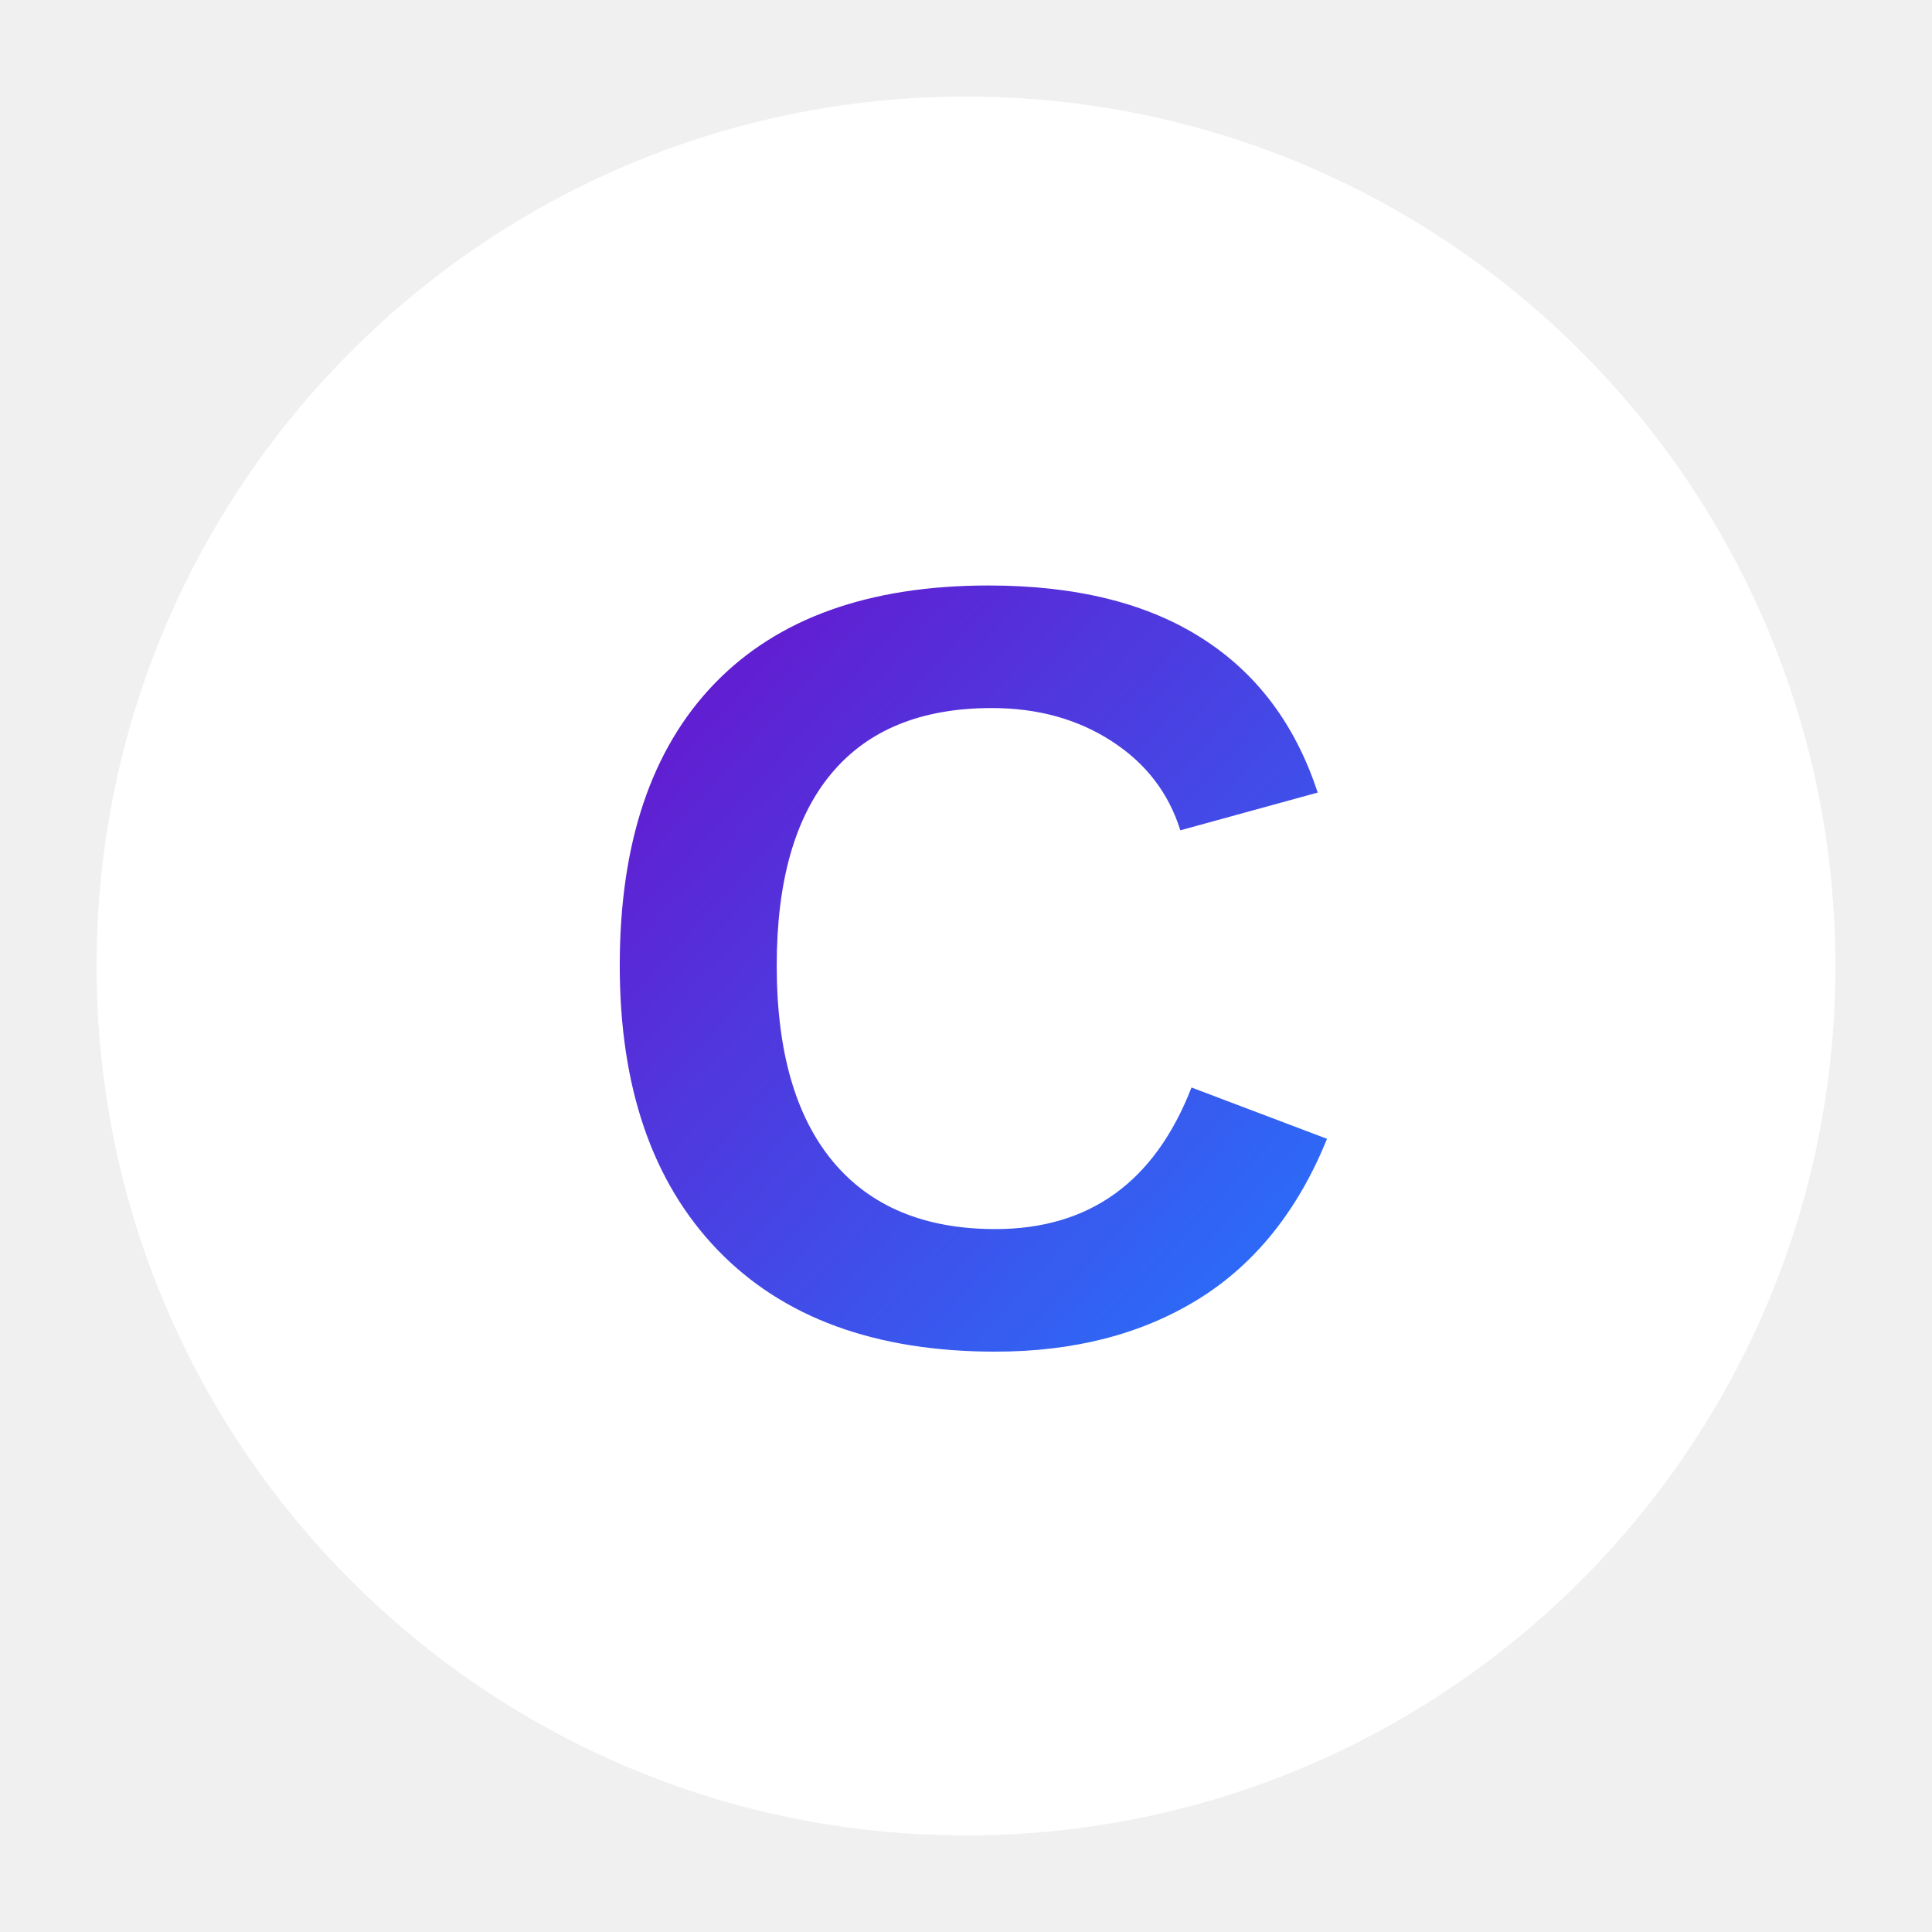
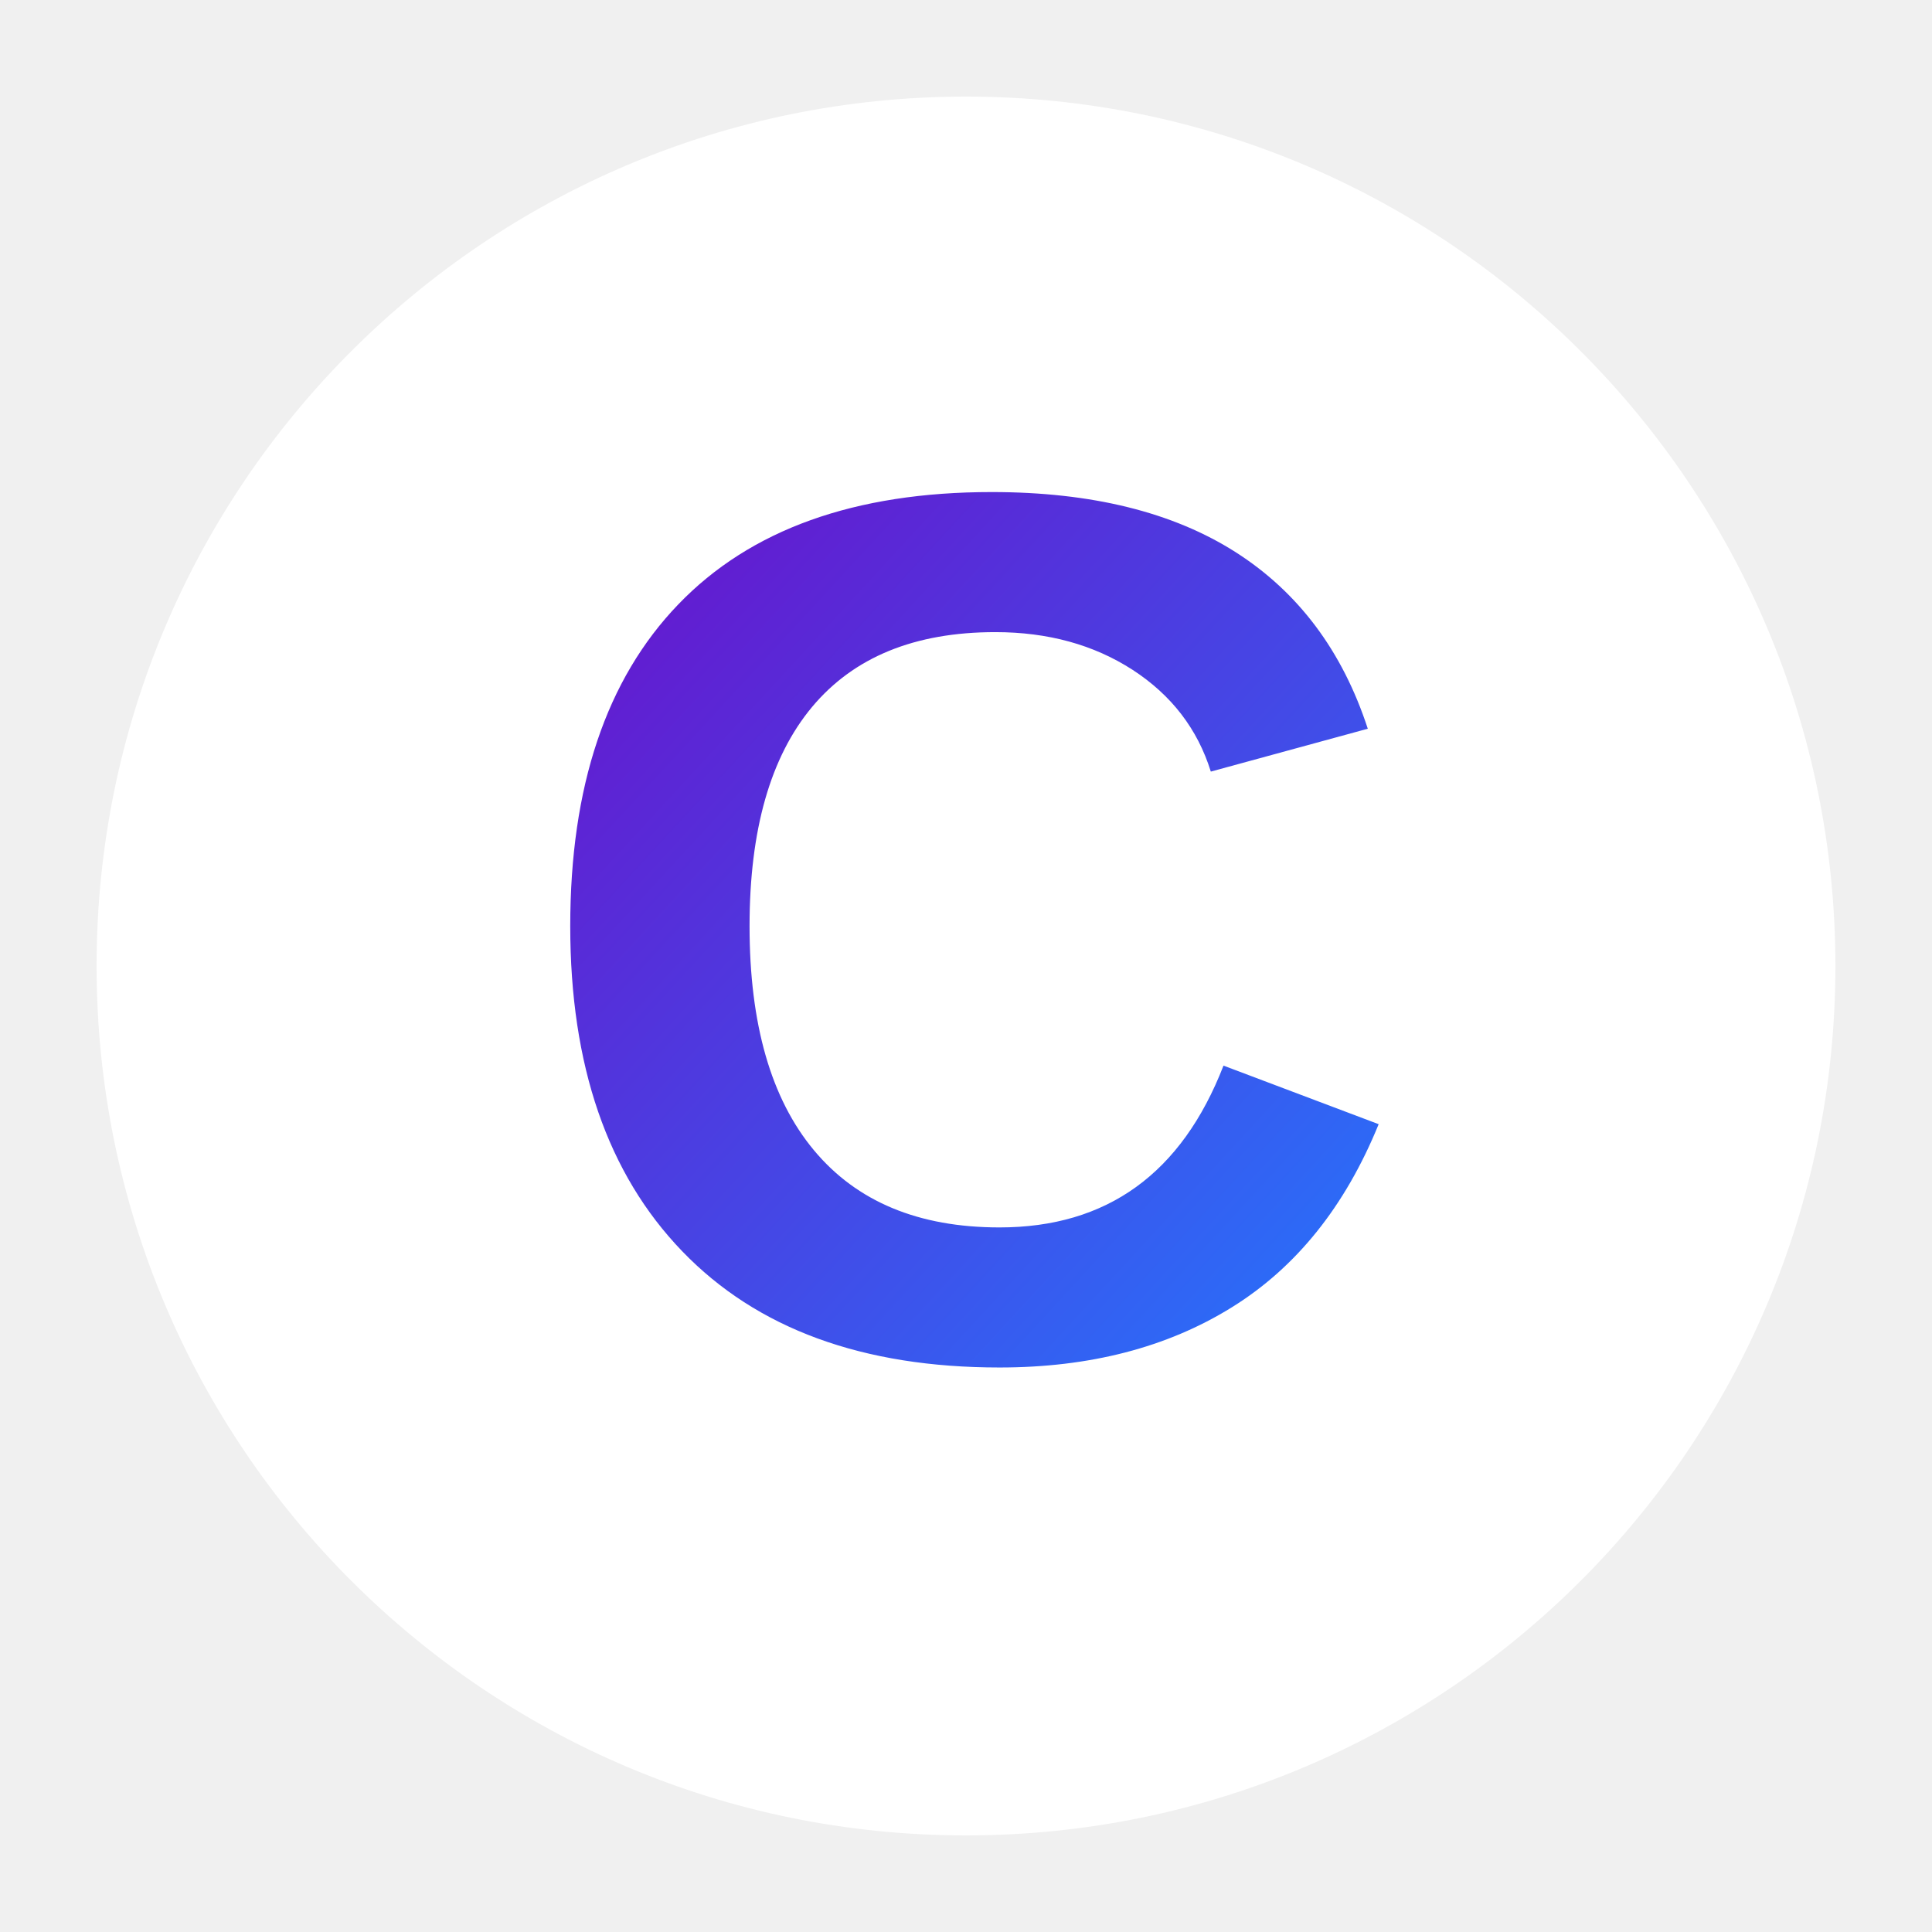
<svg xmlns="http://www.w3.org/2000/svg" viewBox="0 0 100 100">
  <defs>
    <linearGradient id="gradC" x1="0" y1="0" x2="1" y2="1">
      <stop offset="0%" stop-color="#6a11cb" />
      <stop offset="100%" stop-color="#2575fc" />
    </linearGradient>
  </defs>
  <circle cx="50" cy="50" r="45" fill="white" />
-   <text x="50" y="50" text-anchor="middle" dominant-baseline="central" font-size="56" font-family="Segoe UI, Arial, sans-serif" font-weight="bold" fill="url(#gradC)">C</text>
+   <text x="50" y="52" text-anchor="middle" dominant-baseline="middle" font-size="64" font-family="Segoe UI, Arial, sans-serif" font-weight="bold" fill="url(#gradC)">C</text>
</svg>
